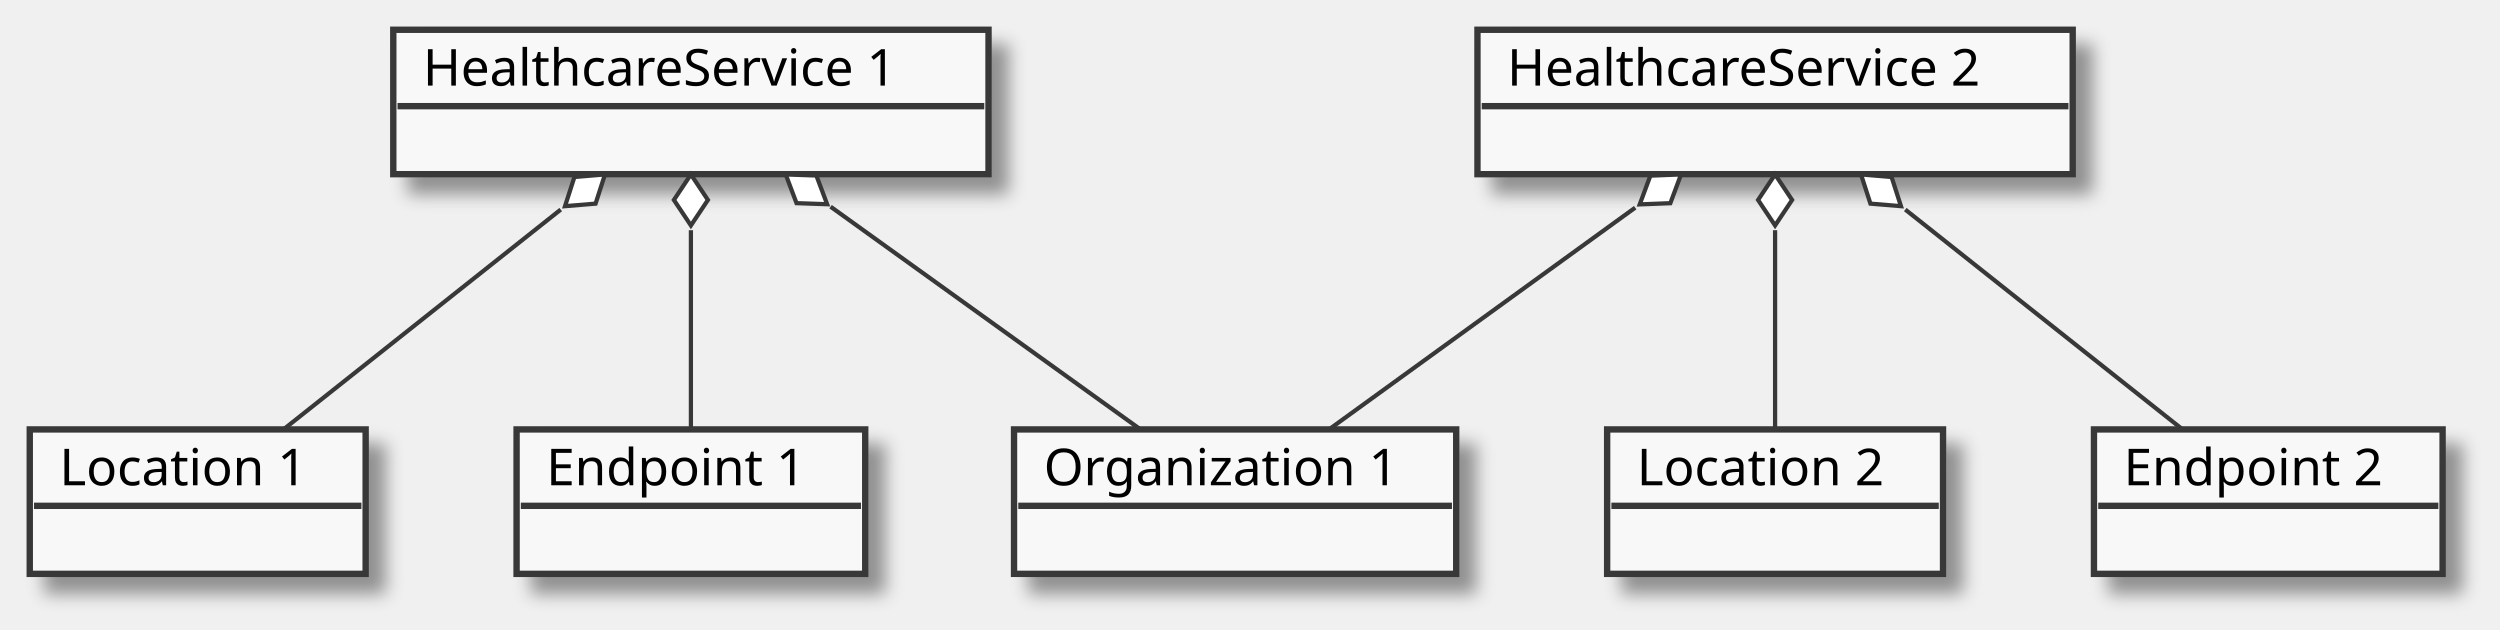
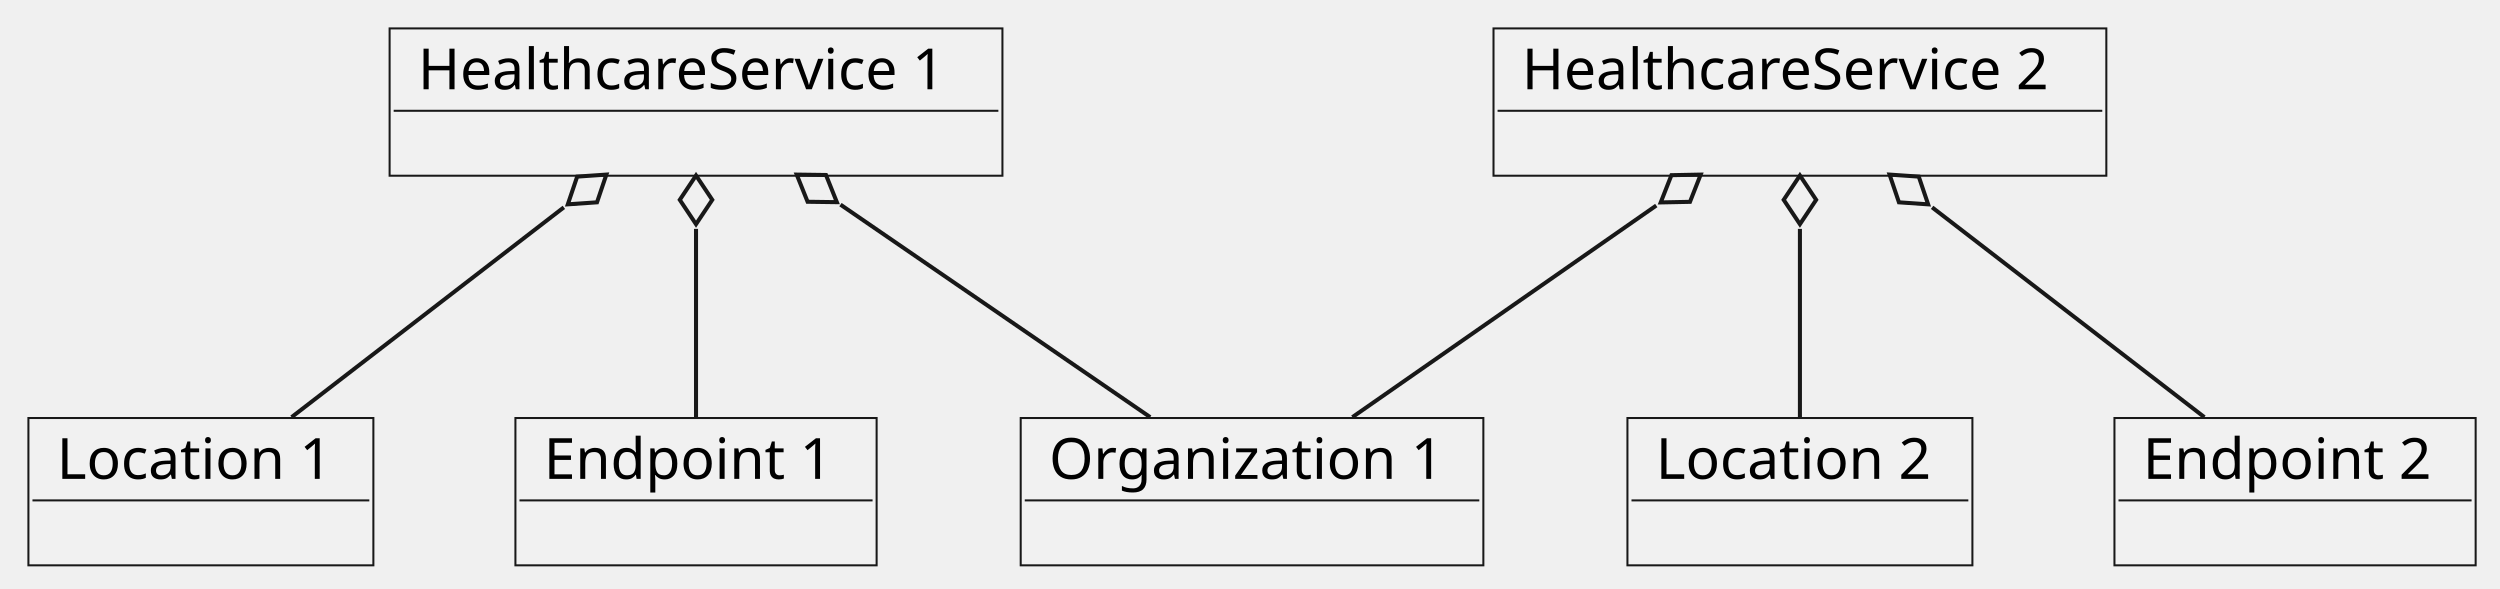
- <svg xmlns="http://www.w3.org/2000/svg" contentScriptType="application/ecmascript" contentStyleType="text/css" height="148px" preserveAspectRatio="none" style="width:588px;height:148px;background:#FFFFFF;" version="1.1" viewBox="0 0 588 148" width="588px" zoomAndPan="magnify">
-   <defs>
-     <filter height="300%" id="f2p4b2ll4k4u3" width="300%" x="-1" y="-1">
-       <feGaussianBlur result="blurOut" stdDeviation="2.0" />
-       <feColorMatrix in="blurOut" result="blurOut2" type="matrix" values="0 0 0 0 0 0 0 0 0 0 0 0 0 0 0 0 0 0 .4 0" />
-       <feOffset dx="4.0" dy="4.0" in="blurOut2" result="blurOut3" />
-       <feBlend in="SourceGraphic" in2="blurOut3" mode="normal" />
-     </filter>
-   </defs>
+ <svg xmlns="http://www.w3.org/2000/svg" contentStyleType="text/css" height="145px" preserveAspectRatio="none" style="width:616px;height:145px;background:#FFFFFF;" version="1.1" viewBox="0 0 616 145" width="616px" zoomAndPan="magnify">
+   <defs />
  <g>
-     <rect fill="#F8F8F8" filter="url(#f2p4b2ll4k4u3)" height="33.969" style="stroke:#383838;stroke-width:1.5;" width="140" x="92.5" y="7" />
-     <text fill="#000000" font-family="sans-serif" font-size="12" lengthAdjust="spacing" textLength="126" x="99.5" y="20.139">HealthcareService 1</text>
-     <line style="stroke:#383838;stroke-width:1.5;" x1="93.5" x2="231.5" y1="24.969" y2="24.969" />
-     <rect fill="#F8F8F8" filter="url(#f2p4b2ll4k4u3)" height="33.969" style="stroke:#383838;stroke-width:1.5;" width="140" x="347.5" y="7" />
-     <text fill="#000000" font-family="sans-serif" font-size="12" lengthAdjust="spacing" textLength="126" x="354.5" y="20.139">HealthcareService 2</text>
-     <line style="stroke:#383838;stroke-width:1.5;" x1="348.5" x2="486.5" y1="24.969" y2="24.969" />
-     <rect fill="#F8F8F8" filter="url(#f2p4b2ll4k4u3)" height="33.969" style="stroke:#383838;stroke-width:1.5;" width="104" x="238.5" y="101" />
-     <text fill="#000000" font-family="sans-serif" font-size="12" lengthAdjust="spacing" textLength="90" x="245.5" y="114.139">Organization 1</text>
-     <line style="stroke:#383838;stroke-width:1.5;" x1="239.5" x2="341.5" y1="118.969" y2="118.969" />
-     <rect fill="#F8F8F8" filter="url(#f2p4b2ll4k4u3)" height="33.969" style="stroke:#383838;stroke-width:1.5;" width="79" x="7" y="101" />
-     <text fill="#000000" font-family="sans-serif" font-size="12" lengthAdjust="spacing" textLength="65" x="14" y="114.139">Location 1</text>
-     <line style="stroke:#383838;stroke-width:1.5;" x1="8" x2="85" y1="118.969" y2="118.969" />
-     <rect fill="#F8F8F8" filter="url(#f2p4b2ll4k4u3)" height="33.969" style="stroke:#383838;stroke-width:1.5;" width="79" x="378" y="101" />
-     <text fill="#000000" font-family="sans-serif" font-size="12" lengthAdjust="spacing" textLength="65" x="385" y="114.139">Location 2</text>
-     <line style="stroke:#383838;stroke-width:1.5;" x1="379" x2="456" y1="118.969" y2="118.969" />
-     <rect fill="#F8F8F8" filter="url(#f2p4b2ll4k4u3)" height="33.969" style="stroke:#383838;stroke-width:1.5;" width="82" x="121.5" y="101" />
-     <text fill="#000000" font-family="sans-serif" font-size="12" lengthAdjust="spacing" textLength="68" x="128.5" y="114.139">Endpoint 1</text>
-     <line style="stroke:#383838;stroke-width:1.5;" x1="122.5" x2="202.5" y1="118.969" y2="118.969" />
-     <rect fill="#F8F8F8" filter="url(#f2p4b2ll4k4u3)" height="33.969" style="stroke:#383838;stroke-width:1.5;" width="82" x="492.5" y="101" />
-     <text fill="#000000" font-family="sans-serif" font-size="12" lengthAdjust="spacing" textLength="68" x="499.5" y="114.139">Endpoint 2</text>
-     <line style="stroke:#383838;stroke-width:1.5;" x1="493.5" x2="573.5" y1="118.969" y2="118.969" />
-     <path codeLine="10" d="M195.35,48.61 C218.14,64.99 247.91,86.39 268.03,100.85 " fill="none" id="hs1-backto-o1" style="stroke:#383838;stroke-width:1.0;" />
-     <polygon fill="#FFFFFF" points="184.8,41.03,187.339,47.779,194.545,48.032,192.007,41.283,184.8,41.03" style="stroke:#383838;stroke-width:1.0;" />
-     <path codeLine="11" d="M131.88,49.29 C111.34,65.58 84.85,86.58 66.86,100.85 " fill="none" id="hs1-backto-l1" style="stroke:#383838;stroke-width:1.0;" />
-     <polygon fill="#FFFFFF" points="142.29,41.03,135.104,41.628,132.891,48.491,140.078,47.893,142.29,41.03" style="stroke:#383838;stroke-width:1.0;" />
-     <path codeLine="12" d="M162.5,54.14 C162.5,69.58 162.5,87.96 162.5,100.85 " fill="none" id="hs1-backto-e1" style="stroke:#383838;stroke-width:1.0;" />
-     <polygon fill="#FFFFFF" points="162.5,41.03,158.5,47.03,162.5,53.03,166.5,47.03,162.5,41.03" style="stroke:#383838;stroke-width:1.0;" />
-     <path codeLine="13" d="M384.6,48.84 C362.02,65.19 332.67,86.45 312.79,100.85 " fill="none" id="hs2-backto-o1" style="stroke:#383838;stroke-width:1.0;" />
-     <polygon fill="#FFFFFF" points="395.38,41.03,388.174,41.311,385.663,48.071,392.868,47.789,395.38,41.03" style="stroke:#383838;stroke-width:1.0;" />
-     <path codeLine="14" d="M417.5,54.14 C417.5,69.58 417.5,87.96 417.5,100.85 " fill="none" id="hs2-backto-l2" style="stroke:#383838;stroke-width:1.0;" />
-     <polygon fill="#FFFFFF" points="417.5,41.03,413.5,47.03,417.5,53.03,421.5,47.03,417.5,41.03" style="stroke:#383838;stroke-width:1.0;" />
-     <path codeLine="15" d="M448.12,49.29 C468.66,65.58 495.15,86.58 513.14,100.85 " fill="none" id="hs2-backto-e2" style="stroke:#383838;stroke-width:1.0;" />
-     <polygon fill="#FFFFFF" points="437.71,41.03,439.922,47.893,447.109,48.491,444.896,41.628,437.71,41.03" style="stroke:#383838;stroke-width:1.0;" />
+     <g id="elem_hs1">
+       <rect fill="#F1F1F1" height="36.297" style="stroke:#181818;stroke-width:0.5;" width="151" x="96" y="7" />
+       <text fill="#000000" font-family="sans-serif" font-size="14" lengthAdjust="spacing" textLength="137" x="103" y="21.995">HealthcareService 1</text>
+       <line style="stroke:#181818;stroke-width:0.5;" x1="97" x2="246" y1="27.297" y2="27.297" />
+     </g>
+     <g id="elem_hs2">
+       <rect fill="#F1F1F1" height="36.297" style="stroke:#181818;stroke-width:0.5;" width="151" x="368" y="7" />
+       <text fill="#000000" font-family="sans-serif" font-size="14" lengthAdjust="spacing" textLength="137" x="375" y="21.995">HealthcareService 2</text>
+       <line style="stroke:#181818;stroke-width:0.5;" x1="369" x2="518" y1="27.297" y2="27.297" />
+     </g>
+     <g id="elem_o1">
+       <rect fill="#F1F1F1" height="36.297" style="stroke:#181818;stroke-width:0.5;" width="114" x="251.5" y="103" />
+       <text fill="#000000" font-family="sans-serif" font-size="14" lengthAdjust="spacing" textLength="100" x="258.5" y="117.995">Organization 1</text>
+       <line style="stroke:#181818;stroke-width:0.5;" x1="252.5" x2="364.5" y1="123.297" y2="123.297" />
+     </g>
+     <g id="elem_l1">
+       <rect fill="#F1F1F1" height="36.297" style="stroke:#181818;stroke-width:0.5;" width="85" x="7" y="103" />
+       <text fill="#000000" font-family="sans-serif" font-size="14" lengthAdjust="spacing" textLength="71" x="14" y="117.995">Location 1</text>
+       <line style="stroke:#181818;stroke-width:0.5;" x1="8" x2="91" y1="123.297" y2="123.297" />
+     </g>
+     <g id="elem_l2">
+       <rect fill="#F1F1F1" height="36.297" style="stroke:#181818;stroke-width:0.5;" width="85" x="401" y="103" />
+       <text fill="#000000" font-family="sans-serif" font-size="14" lengthAdjust="spacing" textLength="71" x="408" y="117.995">Location 2</text>
+       <line style="stroke:#181818;stroke-width:0.5;" x1="402" x2="485" y1="123.297" y2="123.297" />
+     </g>
+     <g id="elem_e1">
+       <rect fill="#F1F1F1" height="36.297" style="stroke:#181818;stroke-width:0.5;" width="89" x="127" y="103" />
+       <text fill="#000000" font-family="sans-serif" font-size="14" lengthAdjust="spacing" textLength="75" x="134" y="117.995">Endpoint 1</text>
+       <line style="stroke:#181818;stroke-width:0.5;" x1="128" x2="215" y1="123.297" y2="123.297" />
+     </g>
+     <g id="elem_e2">
+       <rect fill="#F1F1F1" height="36.297" style="stroke:#181818;stroke-width:0.5;" width="89" x="521" y="103" />
+       <text fill="#000000" font-family="sans-serif" font-size="14" lengthAdjust="spacing" textLength="75" x="528" y="117.995">Endpoint 2</text>
+       <line style="stroke:#181818;stroke-width:0.5;" x1="522" x2="609" y1="123.297" y2="123.297" />
+     </g>
+     <g id="link_hs1_o1">
+       <path codeLine="10" d="M207.09,50.42 C231.04,66.85 262.03,88.11 283.41,102.79 " fill="none" id="hs1-backto-o1" style="stroke:#181818;stroke-width:1.0;" />
+       <polygon fill="none" points="196.31,43.02,198.992,49.714,206.202,49.813,203.52,43.119,196.31,43.02" style="stroke:#181818;stroke-width:1.0;" />
+     </g>
+     <g id="link_hs1_l1">
+       <path codeLine="11" d="M138.93,51.09 C117.73,67.43 90.63,88.31 71.84,102.79 " fill="none" id="hs1-backto-l1" style="stroke:#181818;stroke-width:1.0;" />
+       <polygon fill="none" points="149.41,43.02,142.216,43.516,139.907,50.348,147.101,49.852,149.41,43.02" style="stroke:#181818;stroke-width:1.0;" />
+     </g>
+     <g id="link_hs1_e1">
+       <path codeLine="12" d="M171.5,56.39 C171.5,71.78 171.5,89.91 171.5,102.87 " fill="none" id="hs1-backto-e1" style="stroke:#181818;stroke-width:1.0;" />
+       <polygon fill="none" points="171.5,43.24,167.5,49.24,171.5,55.24,175.5,49.24,171.5,43.24" style="stroke:#181818;stroke-width:1.0;" />
+     </g>
+     <g id="link_hs2_o1">
+       <path codeLine="13" d="M408.11,50.64 C384.55,67.04 354.2,88.18 333.22,102.79 " fill="none" id="hs2-backto-o1" style="stroke:#181818;stroke-width:1.0;" />
+       <polygon fill="none" points="419.05,43.02,411.84,43.165,409.201,49.876,416.411,49.731,419.05,43.02" style="stroke:#181818;stroke-width:1.0;" />
+     </g>
+     <g id="link_hs2_l2">
+       <path codeLine="14" d="M443.5,56.39 C443.5,71.78 443.5,89.91 443.5,102.87 " fill="none" id="hs2-backto-l2" style="stroke:#181818;stroke-width:1.0;" />
+       <polygon fill="none" points="443.5,43.24,439.5,49.24,443.5,55.24,447.5,49.24,443.5,43.24" style="stroke:#181818;stroke-width:1.0;" />
+     </g>
+     <g id="link_hs2_e2">
+       <path codeLine="15" d="M476.07,51.09 C497.27,67.43 524.37,88.31 543.16,102.79 " fill="none" id="hs2-backto-e2" style="stroke:#181818;stroke-width:1.0;" />
+       <polygon fill="none" points="465.59,43.02,467.899,49.852,475.093,50.348,472.784,43.516,465.59,43.02" style="stroke:#181818;stroke-width:1.0;" />
+     </g>
  </g>
</svg>
